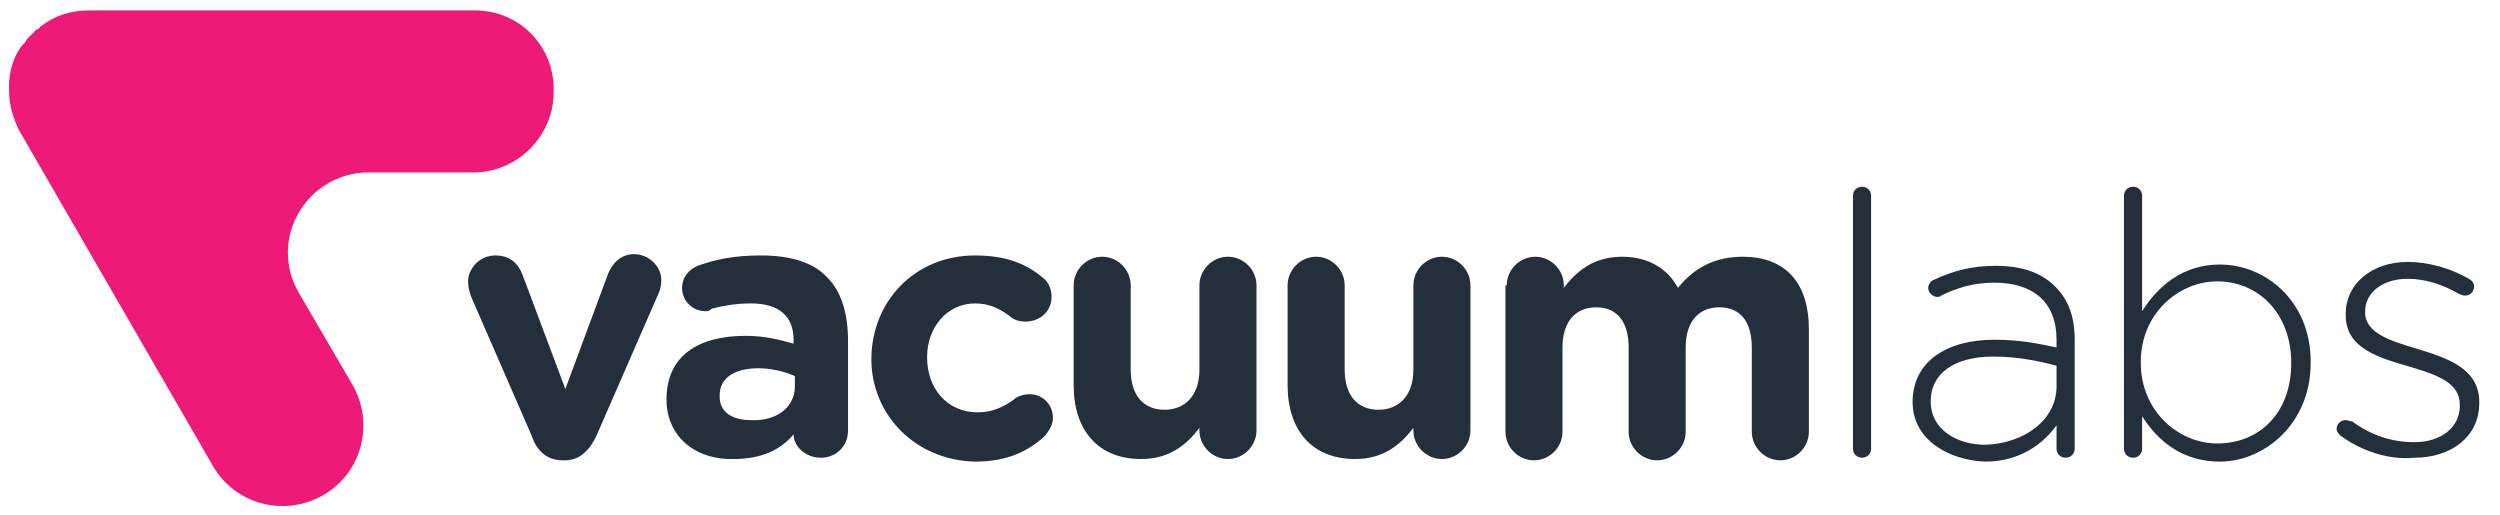
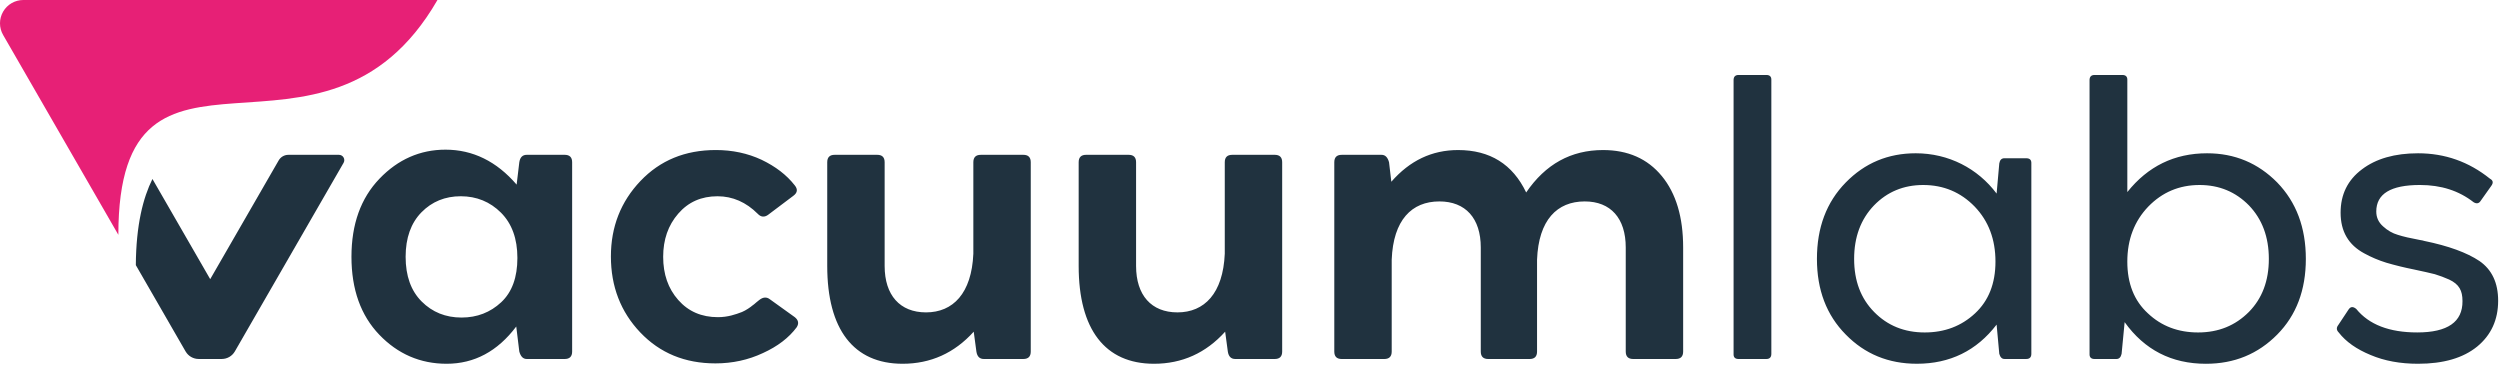
- <svg xmlns="http://www.w3.org/2000/svg" version="1.1" id="Layer_1" x="0px" y="0px" viewBox="0 0 192.8 39.7" style="enable-background:new 0 0 192.8 39.7;">
-   <style type="text/css">
- 	.st0{fill:#ED1A77;}
- 	.st1{fill:#242F3C;}
- </style>
-   <g id="XMLID_2_">
-     <path id="XMLID_19_" class="st0" d="M36.6,0.8H6.9C5.5,0.8,4.2,1.2,3.2,2c0,0,0,0,0,0C3.1,2,3.1,2.1,3,2.2c0,0,0,0,0,0   c-0.1,0-0.1,0.1-0.2,0.1c0,0-0.1,0-0.1,0.1c0,0-0.1,0.1-0.1,0.1c0,0-0.1,0.1-0.1,0.1c0,0-0.1,0.1-0.1,0.1c0,0-0.1,0.1-0.1,0.1   c0,0-0.1,0.1-0.1,0.1c0,0-0.1,0.1-0.1,0.1C2,3.1,2,3.1,2,3.2c0,0-0.1,0.1-0.1,0.1C1.8,3.4,1.8,3.4,1.7,3.5c0,0,0,0,0,0   c-0.6,0.8-0.9,1.7-1,2.8c0,0,0,0,0,0c0,0.1,0,0.2,0,0.2c0,0,0,0.1,0,0.1c0,0.1,0,0.1,0,0.2c0,0,0,0.1,0,0.1c0,0,0,0,0,0.1h0   c0,1.1,0.3,2.1,0.8,3.1l14.9,25.8c1.7,3,5.5,4,8.5,2.3c3-1.7,4-5.5,2.3-8.5L23,22.5c-0.5-0.9-0.8-1.9-0.8-3c0-3.4,2.8-6.2,6.2-6.2   h8.1c3.4,0,6.2-2.8,6.2-6.2C42.8,3.6,40.1,0.8,36.6,0.8" />
-     <path id="XMLID_18_" class="st1" d="M43.6,35.5h-0.2c-1.2,0-2-0.7-2.4-1.9l-4.7-10.8c-0.1-0.3-0.2-0.7-0.2-1.1c0-1,0.9-2,2.1-2   c1.2,0,1.8,0.7,2.1,1.5l3.3,8.8l3.3-8.9c0.3-0.7,0.9-1.5,2-1.5c1.1,0,2.1,0.9,2.1,2c0,0.4-0.1,0.8-0.2,1L46,33.6   C45.5,34.7,44.7,35.5,43.6,35.5" />
-     <path id="XMLID_15_" class="st1" d="M51.4,30.8L51.4,30.8c0-3.4,2.5-4.9,6.1-4.9c1.5,0,2.6,0.3,3.7,0.6v-0.3c0-1.8-1.1-2.8-3.3-2.8   c-1.2,0-2.2,0.2-3,0.4C54.7,24,54.6,24,54.4,24c-1,0-1.8-0.8-1.8-1.8c0-0.8,0.5-1.4,1.2-1.7c1.4-0.5,2.8-0.8,4.9-0.8   c2.4,0,4.1,0.6,5.1,1.7c1.1,1.1,1.6,2.8,1.6,4.9v6.9c0,1.2-0.9,2.1-2.1,2.1c-1.2,0-2.1-0.9-2.1-1.8v0c-1,1.2-2.5,1.9-4.6,1.9   C53.8,35.5,51.4,33.8,51.4,30.8 M61.3,29.8v-0.8c-0.7-0.3-1.7-0.6-2.8-0.6c-1.8,0-3,0.7-3,2.1v0.1c0,1.2,1,1.8,2.4,1.8   C59.9,32.5,61.3,31.4,61.3,29.8" />
-     <path id="XMLID_14_" class="st1" d="M67.2,27.7L67.2,27.7c0-4.4,3.3-8,8-8c2.3,0,3.9,0.6,5.2,1.7c0.3,0.2,0.7,0.7,0.7,1.5   c0,1.1-0.9,1.9-2,1.9c-0.6,0-1-0.2-1.2-0.4c-0.8-0.6-1.6-1-2.7-1c-2.2,0-3.7,1.9-3.7,4.1v0.1c0,2.3,1.5,4.2,3.9,4.2   c1.1,0,2-0.4,2.8-1c0.2-0.2,0.7-0.4,1.2-0.4c1,0,1.8,0.8,1.8,1.8c0,0.6-0.3,1-0.6,1.4c-1.3,1.2-2.9,2-5.4,2   C70.6,35.5,67.2,32,67.2,27.7" />
-     <path id="XMLID_13_" class="st1" d="M96.9,33.2c0,1.2-1,2.2-2.2,2.2c-1.2,0-2.2-1-2.2-2.2V33c-1,1.3-2.3,2.4-4.5,2.4   c-3.3,0-5.2-2.2-5.2-5.7V22c0-1.2,1-2.2,2.2-2.2c1.2,0,2.2,1,2.2,2.2v6.5c0,2,1,3.1,2.6,3.1c1.6,0,2.7-1.1,2.7-3.1V22   c0-1.2,1-2.2,2.2-2.2c1.2,0,2.2,1,2.2,2.2V33.2z" />
-     <path id="XMLID_12_" class="st1" d="M113.4,33.2c0,1.2-1,2.2-2.2,2.2c-1.2,0-2.2-1-2.2-2.2V33c-1,1.3-2.3,2.4-4.5,2.4   c-3.3,0-5.2-2.2-5.2-5.7V22c0-1.2,1-2.2,2.2-2.2c1.2,0,2.2,1,2.2,2.2v6.5c0,2,1,3.1,2.6,3.1c1.6,0,2.7-1.1,2.7-3.1V22   c0-1.2,1-2.2,2.2-2.2c1.2,0,2.2,1,2.2,2.2V33.2z" />
-     <path id="XMLID_11_" class="st1" d="M116.2,22c0-1.2,1-2.2,2.2-2.2c1.2,0,2.2,1,2.2,2.2v0.2c1-1.3,2.3-2.4,4.5-2.4   c2,0,3.5,0.9,4.3,2.4c1.3-1.6,2.9-2.4,5-2.4c3.2,0,5.1,1.9,5.1,5.6v7.9c0,1.2-1,2.2-2.2,2.2c-1.2,0-2.2-1-2.2-2.2v-6.5   c0-2-0.9-3.1-2.5-3.1c-1.6,0-2.6,1.1-2.6,3.1v6.5c0,1.2-1,2.2-2.2,2.2c-1.2,0-2.2-1-2.2-2.2v-6.5c0-2-0.9-3.1-2.5-3.1   c-1.6,0-2.6,1.1-2.6,3.1v6.5c0,1.2-1,2.2-2.2,2.2c-1.2,0-2.2-1-2.2-2.2V22z" />
-     <path id="XMLID_10_" class="st1" d="M142.9,15.1c0-0.4,0.3-0.7,0.7-0.7c0.4,0,0.7,0.3,0.7,0.7v19.5c0,0.4-0.3,0.7-0.7,0.7   c-0.4,0-0.7-0.3-0.7-0.7V15.1z" />
-     <path id="XMLID_7_" class="st1" d="M147.5,31L147.5,31c0-3.1,2.6-4.8,6.3-4.8c2,0,3.4,0.3,4.8,0.6v-0.6c0-2.9-1.8-4.4-4.8-4.4   c-1.6,0-2.9,0.4-4.1,1c-0.1,0.1-0.2,0.1-0.3,0.1c-0.3,0-0.7-0.3-0.7-0.7c0-0.3,0.3-0.6,0.4-0.6c1.5-0.7,2.9-1.1,4.8-1.1   c2,0,3.5,0.5,4.6,1.6c1,1,1.5,2.3,1.5,4.1v8.4c0,0.4-0.3,0.7-0.7,0.7c-0.4,0-0.7-0.3-0.7-0.7v-1.8c-1,1.4-2.8,2.8-5.5,2.8   C150.4,35.5,147.5,34,147.5,31 M158.6,29.8v-1.6c-1.2-0.3-2.8-0.7-4.9-0.7c-3.1,0-4.8,1.4-4.8,3.4v0.1c0,2.1,2,3.3,4.2,3.3   C156.1,34.2,158.6,32.4,158.6,29.8" />
-     <path id="XMLID_4_" class="st1" d="M163.8,15.1c0-0.4,0.3-0.7,0.7-0.7c0.4,0,0.7,0.3,0.7,0.7V24c1.2-1.9,3.1-3.6,6-3.6   c3.5,0,7,2.8,7,7.5V28c0,4.7-3.6,7.6-7,7.6c-2.9,0-4.8-1.6-6-3.5v2.5c0,0.4-0.3,0.7-0.7,0.7c-0.4,0-0.7-0.3-0.7-0.7V15.1z    M176.7,28L176.7,28c0-3.9-2.6-6.3-5.7-6.3c-3,0-5.9,2.5-5.9,6.2V28c0,3.7,2.9,6.2,5.9,6.2C174.2,34.2,176.7,31.9,176.7,28" />
-     <path id="XMLID_3_" class="st1" d="M180.5,33.6c-0.1-0.1-0.3-0.3-0.3-0.5c0-0.4,0.3-0.7,0.7-0.7c0.2,0,0.3,0.1,0.5,0.1   c1.5,1.1,3.1,1.6,4.8,1.6c2,0,3.5-1.1,3.5-2.8v-0.1c0-1.7-1.8-2.3-3.8-2.9c-2.4-0.7-5-1.4-5-4v-0.1c0-2.3,2-4,4.8-4   c1.6,0,3.3,0.5,4.7,1.3c0.2,0.1,0.4,0.3,0.4,0.6c0,0.4-0.3,0.7-0.7,0.7c-0.2,0-0.3-0.1-0.4-0.1c-1.2-0.7-2.6-1.2-4-1.2   c-2,0-3.3,1.1-3.3,2.5v0.1c0,1.6,2,2.2,4,2.8c2.3,0.7,4.8,1.5,4.8,4.1v0.1c0,2.6-2.2,4.2-5,4.2C184.1,35.5,182,34.7,180.5,33.6" />
+ <svg xmlns="http://www.w3.org/2000/svg" width="216" height="32" viewBox="0 0 216 32">
+   <g fill="none" fill-rule="evenodd">
+     <path fill="#20323f" d="M18.162 24.12l-4.991-8.656c-.802 1.617-1.414 3.965-1.435 7.444l4.297 7.453a1.31 1.31 0 0 0 1.134.655h1.991c.467 0 .899-.248 1.133-.654l9.395-16.295a.46.46 0 0 0-.4-.69h-4.372a.964.964 0 0 0-.837.484L18.162 24.12z" />
+     <path fill="#e72076" d="M37.796 0c-9.817 17.026-27.57 0-27.57 20.289L.27 3.022A2.014 2.014 0 0 1 2.012 0h35.784z" />
+     <path fill="#20323f" d="M43.302 26.116c.94-.875 1.401-2.162 1.401-3.829 0-1.666-.478-2.97-1.417-3.911-.94-.94-2.11-1.42-3.477-1.42-1.352 0-2.489.463-3.395 1.387-.906.924-1.368 2.211-1.368 3.845 0 1.65.462 2.938 1.385 3.861.922.925 2.075 1.387 3.444 1.387 1.351 0 2.488-.446 3.427-1.32zm5.488-12.74c.429 0 .643.214.643.643v16.354c0 .429-.214.644-.643.644h-3.28c-.312 0-.526-.215-.642-.644l-.264-2.162c-1.615 2.145-3.625 3.218-6.015 3.218-2.274 0-4.218-.842-5.817-2.508-1.599-1.667-2.406-3.911-2.406-6.733 0-2.822.807-5.066 2.423-6.75 1.598-1.666 3.51-2.507 5.702-2.507 2.356 0 4.416 1.006 6.146 3.02l.231-1.932c.066-.429.28-.643.643-.643h3.279zm6.53 15.347c-1.697-1.783-2.538-3.977-2.538-6.568 0-2.557.857-4.736 2.554-6.518 1.698-1.782 3.857-2.674 6.51-2.674 1.434 0 2.752.28 3.955.842 1.203.578 2.159 1.304 2.867 2.211.28.347.23.644-.132.908l-2.191 1.65c-.313.215-.61.181-.874-.099-1.005-1.007-2.175-1.518-3.477-1.518-1.4 0-2.521.495-3.394 1.502-.874 1.006-1.302 2.244-1.302 3.729 0 1.502.428 2.74 1.302 3.73.873.99 2.01 1.485 3.427 1.485.857 0 1.516-.231 2.077-.445.329-.133.758-.43.906-.562.082-.05.197-.148.346-.28l.247-.198c.313-.248.627-.281.907-.066l2.158 1.55c.313.248.38.545.165.875-.676.908-1.648 1.65-2.917 2.228-1.268.594-2.636.892-4.103.892-2.637 0-4.795-.892-6.493-2.674m33.094-15.347c.429 0 .643.214.643.643v16.354c0 .43-.214.644-.643.644h-3.411c-.363 0-.577-.215-.643-.644l-.23-1.716c-1.665 1.848-3.725 2.772-6.147 2.772-4.236 0-6.51-2.97-6.51-8.449v-8.96c0-.43.214-.644.642-.644h3.675c.43 0 .643.214.643.643v8.961c0 2.525 1.319 4.01 3.576 4.01 2.324 0 3.94-1.634 4.088-5.066V14.02c0-.429.214-.643.642-.643h3.675zm21.724 0c.428 0 .642.214.642.643v16.354c0 .43-.214.644-.642.644h-3.412c-.362 0-.577-.215-.642-.644l-.231-1.716c-1.665 1.848-3.725 2.772-6.147 2.772-4.235 0-6.509-2.97-6.509-8.449v-8.96c0-.43.214-.644.642-.644h3.675c.43 0 .643.214.643.643v8.961c0 2.525 1.318 4.01 3.576 4.01 2.323 0 3.939-1.634 4.087-5.066V14.02c0-.429.214-.643.643-.643h3.675zm33.44 1.832c1.236 1.501 1.846 3.564 1.846 6.171v8.994c0 .43-.214.644-.643.644h-3.675c-.428 0-.642-.215-.642-.644V21.38c0-2.524-1.302-3.977-3.543-3.977-2.39 0-3.988 1.601-4.12 5.033v7.938c0 .43-.214.644-.643.644h-3.576c-.429 0-.643-.215-.643-.644V21.38c0-2.524-1.318-3.977-3.576-3.977-2.389 0-3.988 1.601-4.12 5.033v7.938c0 .43-.214.644-.643.644h-3.675c-.428 0-.642-.215-.642-.644V14.02c0-.429.214-.643.642-.643h3.445c.313 0 .527.214.643.643l.198 1.683c1.598-1.831 3.51-2.739 5.768-2.739 2.751 0 4.713 1.221 5.883 3.664 1.664-2.443 3.873-3.664 6.641-3.664 2.142 0 3.84.743 5.075 2.245m6.631 15.809c-.296 0-.445-.149-.428-.446V6.923c0-.296.148-.445.428-.445h2.406c.297 0 .445.149.429.445v23.648c0 .297-.148.446-.43.446h-2.405zm20.436-3.944c1.17-1.09 1.763-2.575 1.763-4.473 0-1.914-.592-3.498-1.796-4.752-1.203-1.238-2.686-1.865-4.449-1.865-1.697 0-3.115.594-4.252 1.766-1.137 1.188-1.714 2.723-1.714 4.62 0 1.898.577 3.417 1.731 4.588 1.153 1.172 2.604 1.766 4.366 1.766 1.715 0 3.165-.545 4.351-1.65zm4.433-13.4c.297 0 .445.149.43.446v16.45c0 .297-.15.445-.43.445h-1.895c-.214 0-.362-.148-.445-.445l-.231-2.525c-1.73 2.261-4.037 3.383-6.888 3.383-2.456 0-4.5-.841-6.147-2.525-1.664-1.683-2.489-3.861-2.489-6.535 0-2.706.825-4.9 2.489-6.6 1.648-1.684 3.659-2.525 6.048-2.525 2.834 0 5.356 1.304 6.987 3.482l.231-2.607c.05-.297.197-.446.445-.446h1.895zm19.22 13.284c1.153-1.171 1.73-2.69 1.73-4.588 0-1.897-.577-3.432-1.715-4.62-1.152-1.172-2.57-1.766-4.268-1.766-1.762 0-3.23.628-4.433 1.865-1.202 1.254-1.812 2.838-1.812 4.752 0 1.899.593 3.384 1.78 4.473 1.17 1.106 2.62 1.65 4.334 1.65 1.763 0 3.213-.594 4.383-1.766m2.456-11.189c1.648 1.7 2.472 3.895 2.472 6.601 0 2.69-.824 4.87-2.472 6.535-1.664 1.683-3.708 2.525-6.164 2.525-2.966 0-5.305-1.204-7.02-3.597l-.263 2.739c-.067.297-.215.445-.445.445h-1.895c-.297 0-.445-.148-.429-.445V6.923c0-.296.148-.445.429-.445h2.405c.297 0 .445.149.43.445v9.671c1.779-2.228 4.07-3.35 6.888-3.35 2.389 0 4.4.842 6.064 2.524m8.062 14.902c-1.203-.495-2.125-1.138-2.751-1.947-.198-.199-.215-.413-.034-.644l.874-1.32c.181-.28.395-.297.676-.066 1.103 1.353 2.85 2.03 5.273 2.03 2.62 0 3.922-.908 3.906-2.706 0-.908-.281-1.453-1.154-1.865a10.694 10.694 0 0 0-1.236-.462c-.38-.1-.989-.231-1.829-.413a27.573 27.573 0 0 1-2.356-.577 10.238 10.238 0 0 1-1.912-.809c-1.352-.726-2.044-1.882-2.044-3.515 0-1.568.61-2.822 1.846-3.746 1.22-.924 2.834-1.386 4.845-1.386 2.323 0 4.384.726 6.213 2.195.28.148.313.363.099.643l-.89 1.255c-.149.247-.363.296-.627.131-1.268-.99-2.8-1.485-4.63-1.485-2.522 0-3.774.76-3.774 2.294 0 .512.198.94.593 1.287.38.347.807.594 1.269.726.461.15 1.105.297 1.912.446.148.017.28.05.38.082 2.092.43 3.674 1.007 4.761 1.733 1.071.743 1.615 1.882 1.615 3.432 0 1.65-.61 2.971-1.813 3.961-1.218.99-2.916 1.485-5.108 1.485-1.533 0-2.901-.247-4.104-.759" />
  </g>
</svg>
